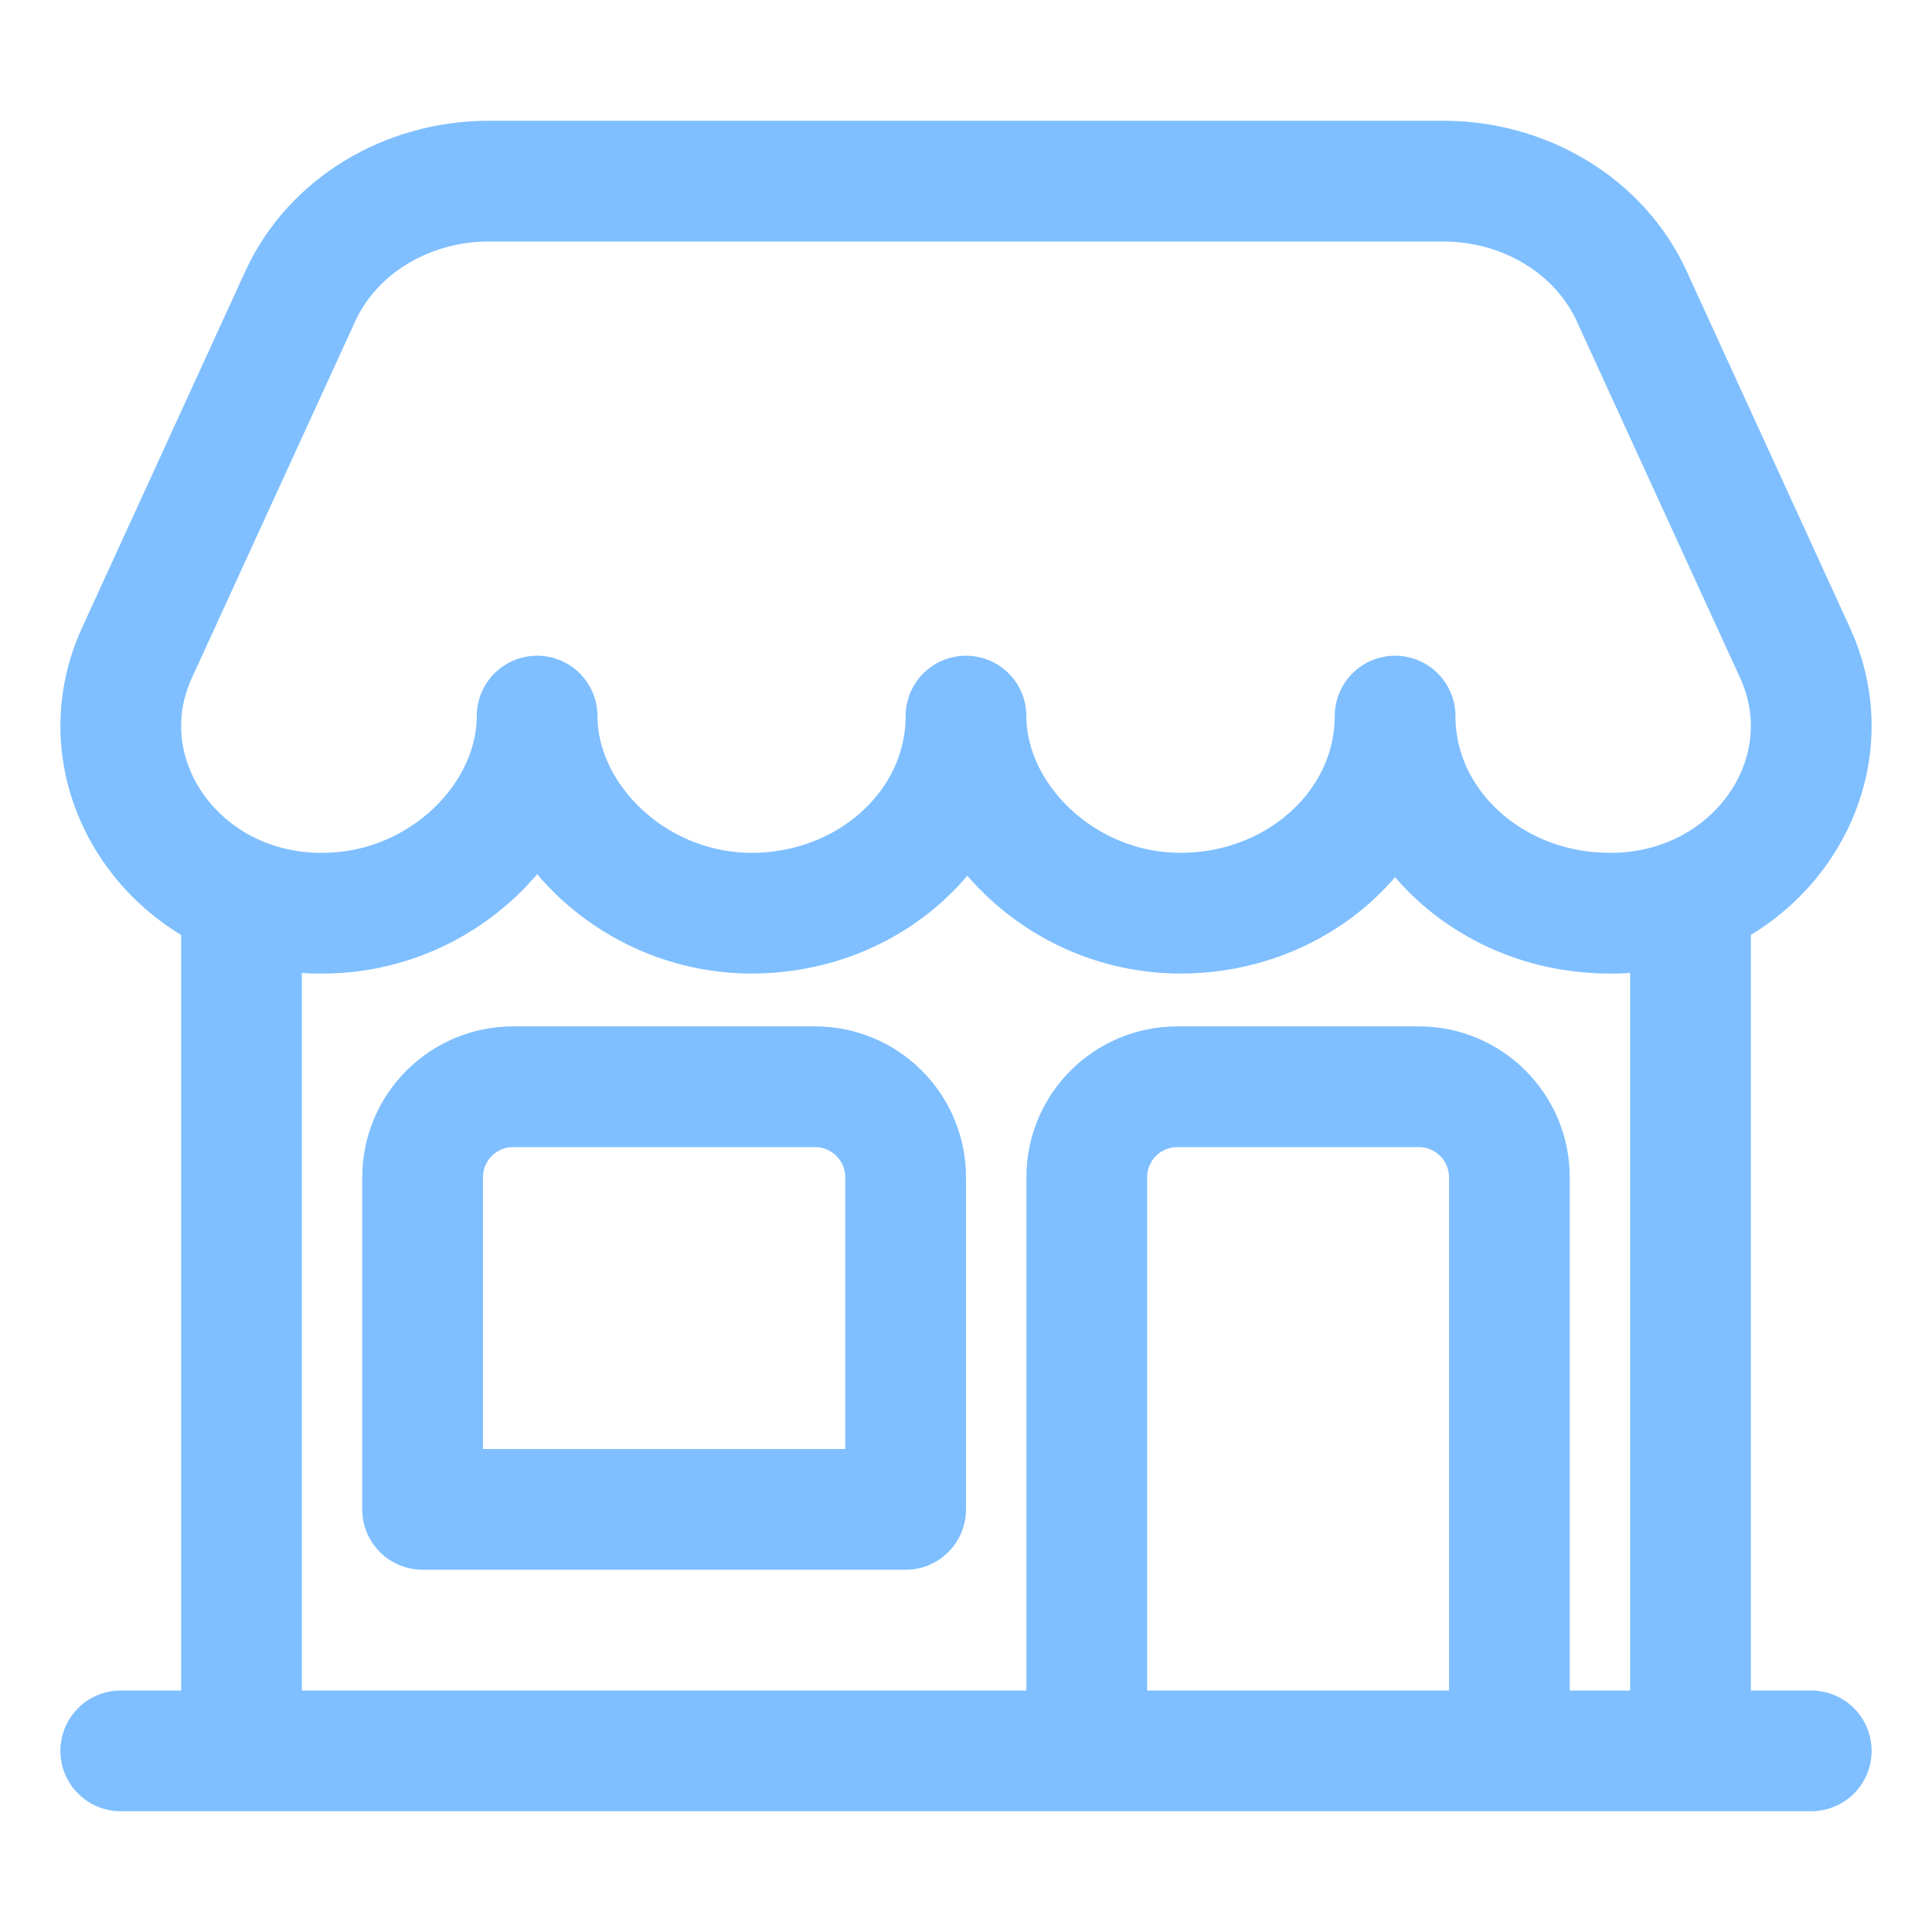
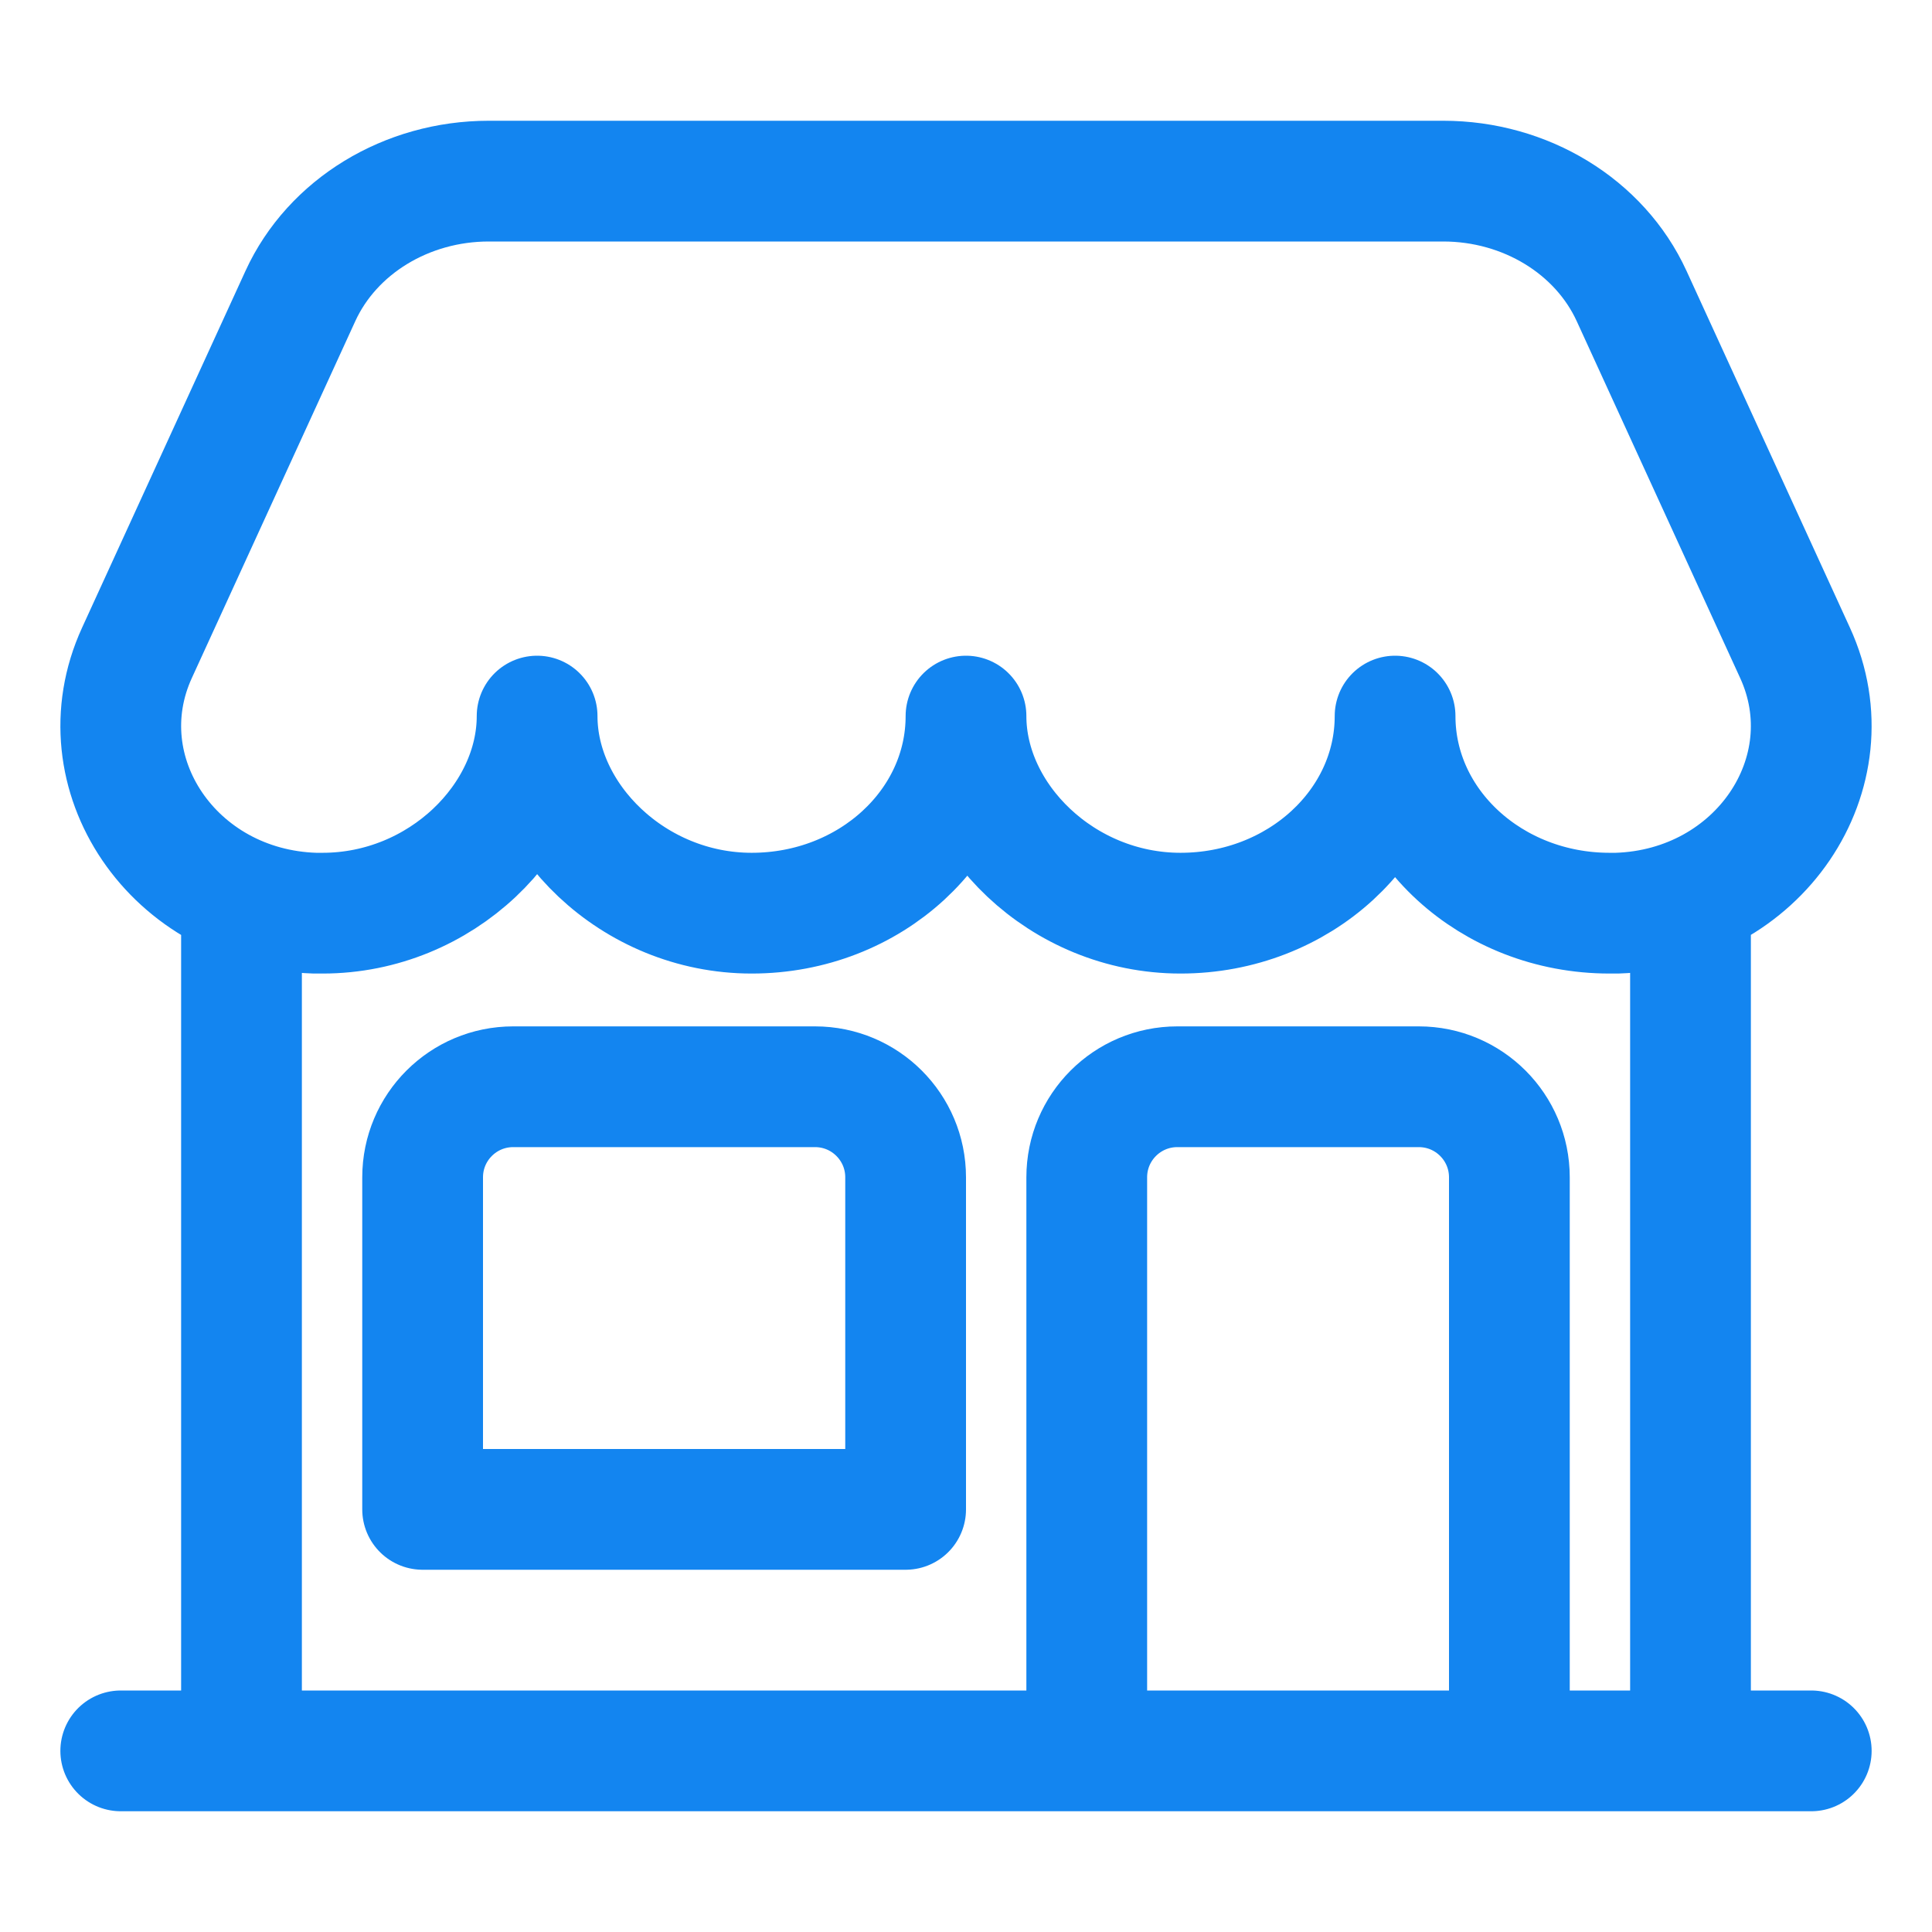
<svg xmlns="http://www.w3.org/2000/svg" class="ionicon" viewBox="0 0 512 512">
-   <path fill="none" stroke="#7fbfff" stroke-linecap="round" stroke-linejoin="round" stroke-width="32" d="M448 448V240M64 240v208M382.47 48H129.53c-21.79 0-41.47 12-49.93 30.46L36.3 173c-14.58 31.81 9.63 67.85 47.19 69h2c31.4 0 56.85-25.18 56.85-52.23 0 27 25.46 52.23 56.86 52.23s56.8-23.38 56.8-52.23c0 27 25.45 52.23 56.85 52.23s56.86-23.38 56.86-52.23c0 28.85 25.45 52.23 56.85 52.23h1.95c37.56-1.17 61.77-37.21 47.19-69l-43.3-94.54C423.94 60 404.26 48 382.47 48zM32 464h448M136 288h80a24 24 0 0124 24v88h0-128 0v-88a24 24 0 0124-24zM288 464V312a24 24 0 0124-24h64a24 24 0 0124 24v152" />
+   <path fill="none" stroke="#1385f0" stroke-linecap="round" stroke-linejoin="round" stroke-width="32" d="M448 448V240M64 240v208M382.47 48H129.53c-21.79 0-41.47 12-49.93 30.46L36.3 173c-14.58 31.81 9.63 67.85 47.19 69h2c31.4 0 56.85-25.18 56.85-52.23 0 27 25.46 52.23 56.86 52.23s56.8-23.38 56.8-52.23c0 27 25.45 52.23 56.85 52.23s56.86-23.38 56.86-52.23c0 28.85 25.45 52.23 56.85 52.23h1.95c37.56-1.17 61.77-37.21 47.19-69l-43.3-94.54C423.94 60 404.26 48 382.47 48zM32 464h448M136 288h80a24 24 0 0124 24v88h0-128 0v-88a24 24 0 0124-24zM288 464V312a24 24 0 0124-24h64a24 24 0 0124 24v152" />
</svg>
